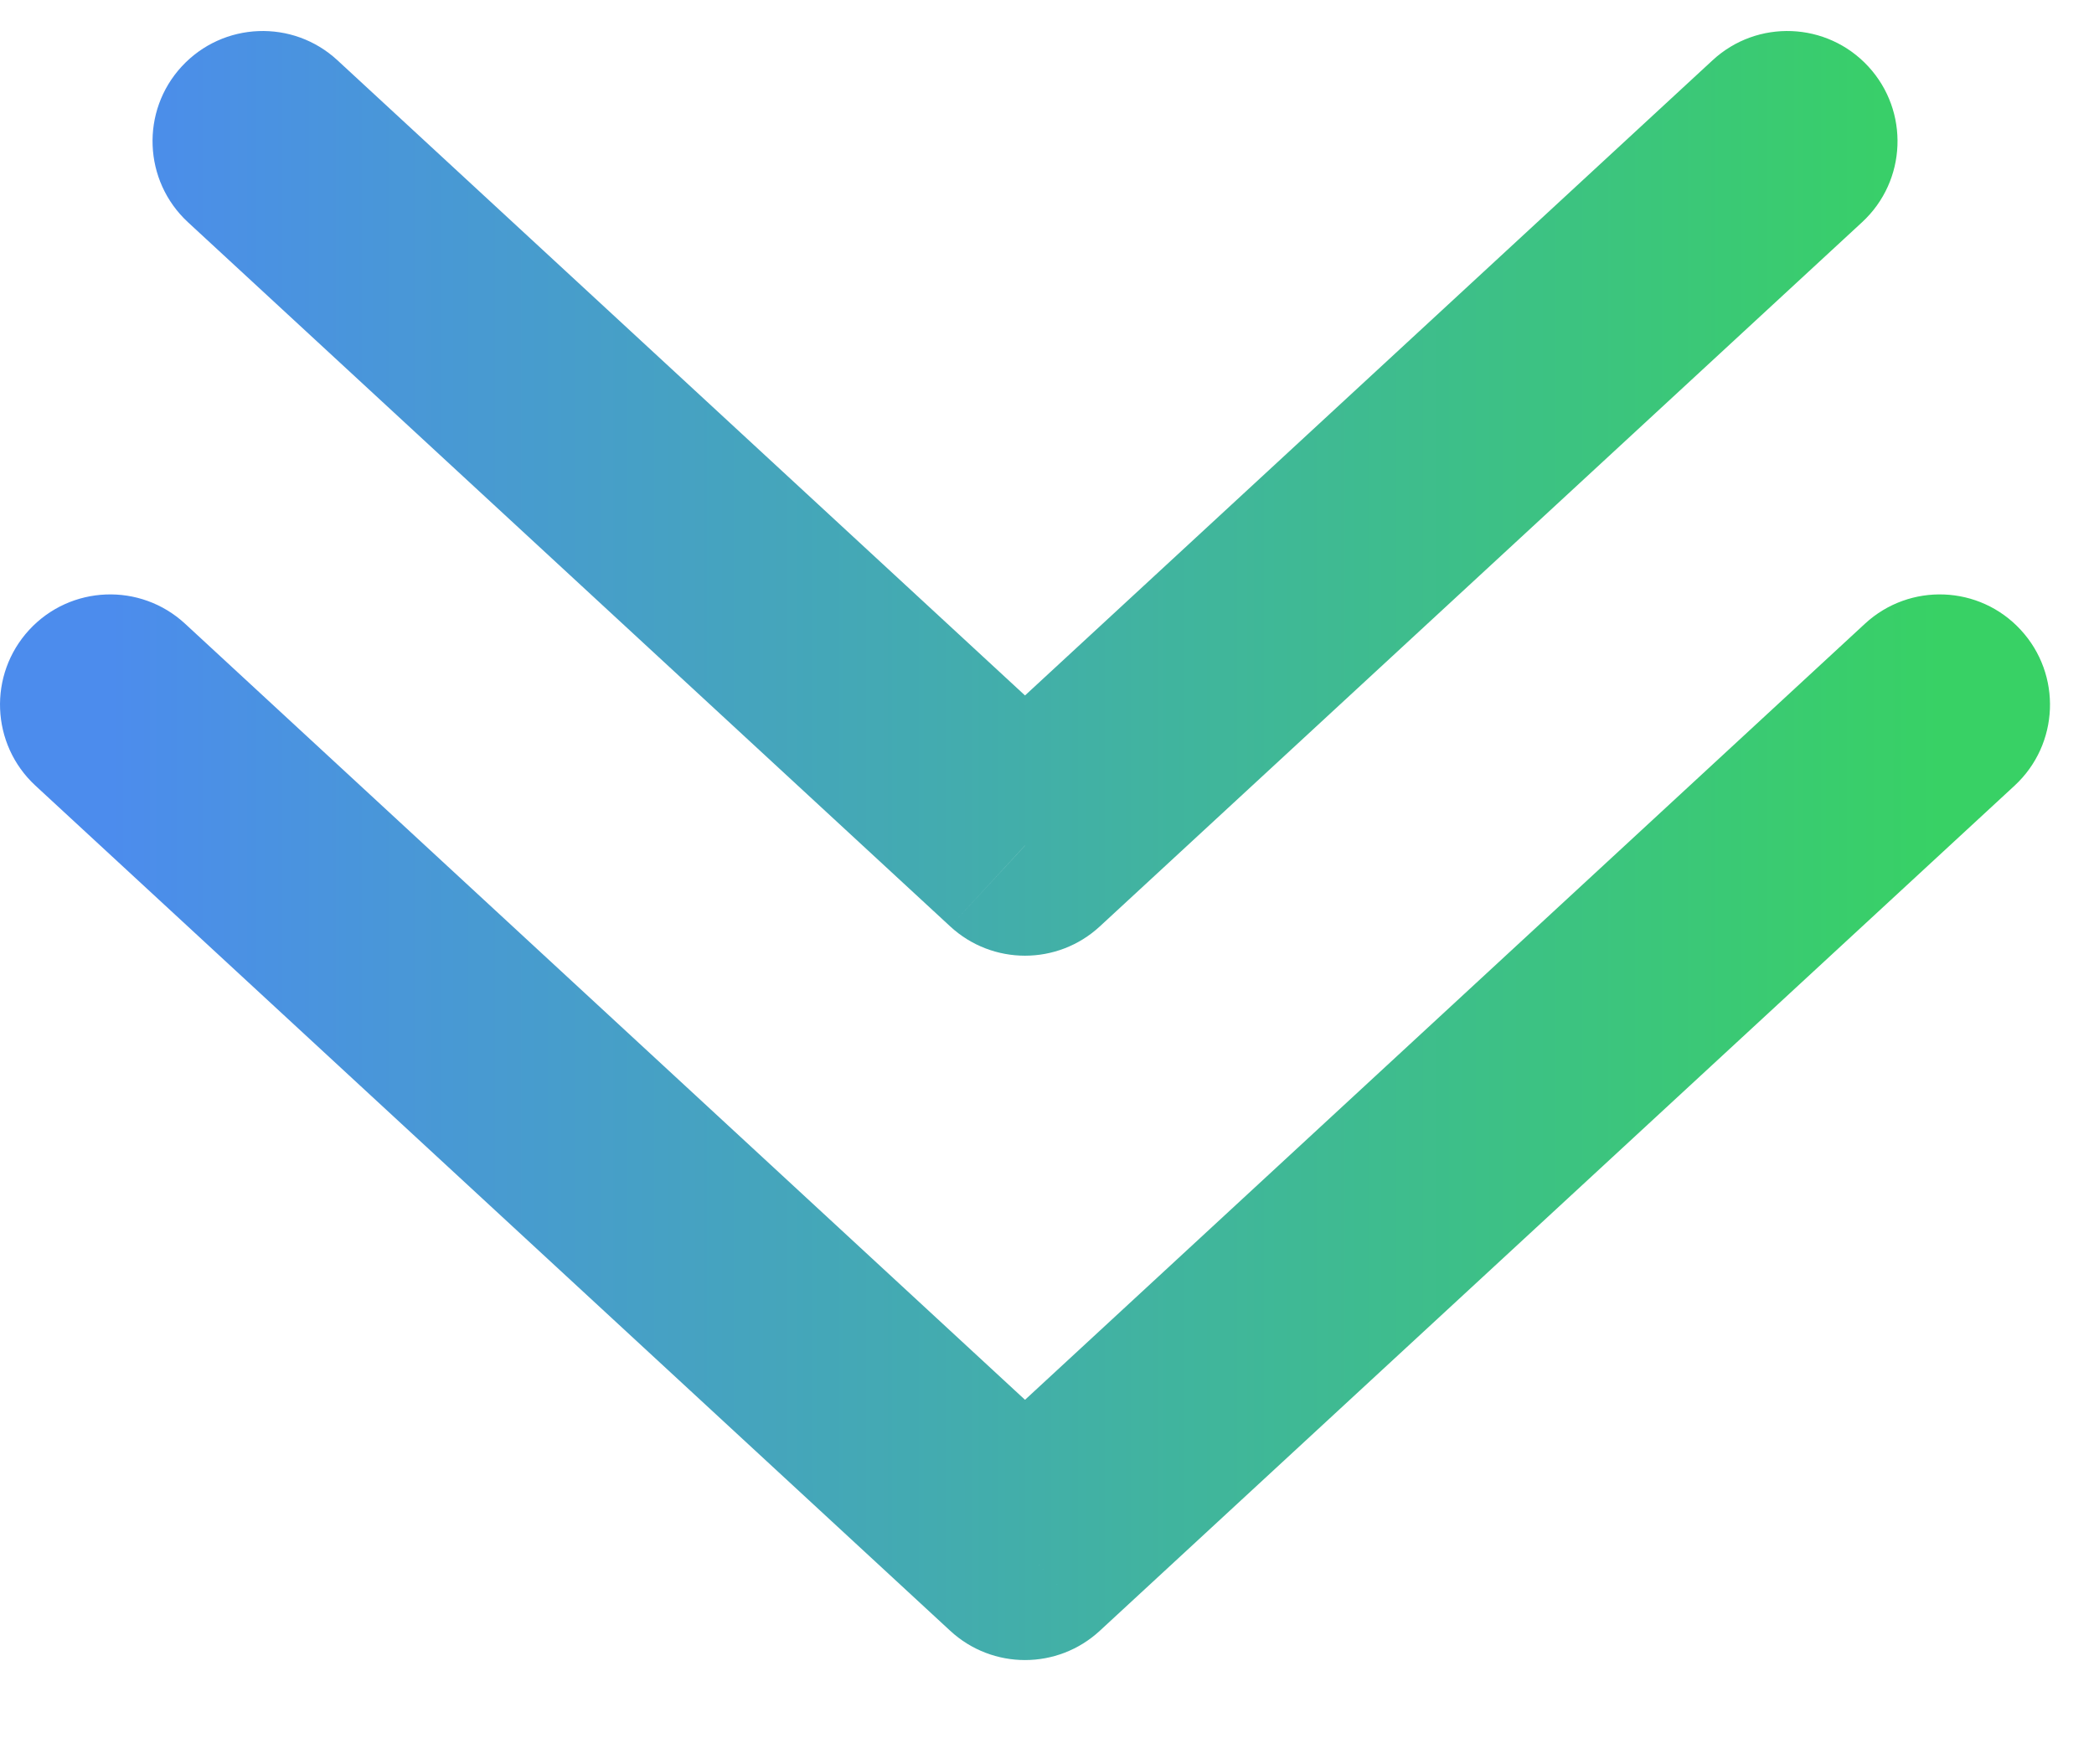
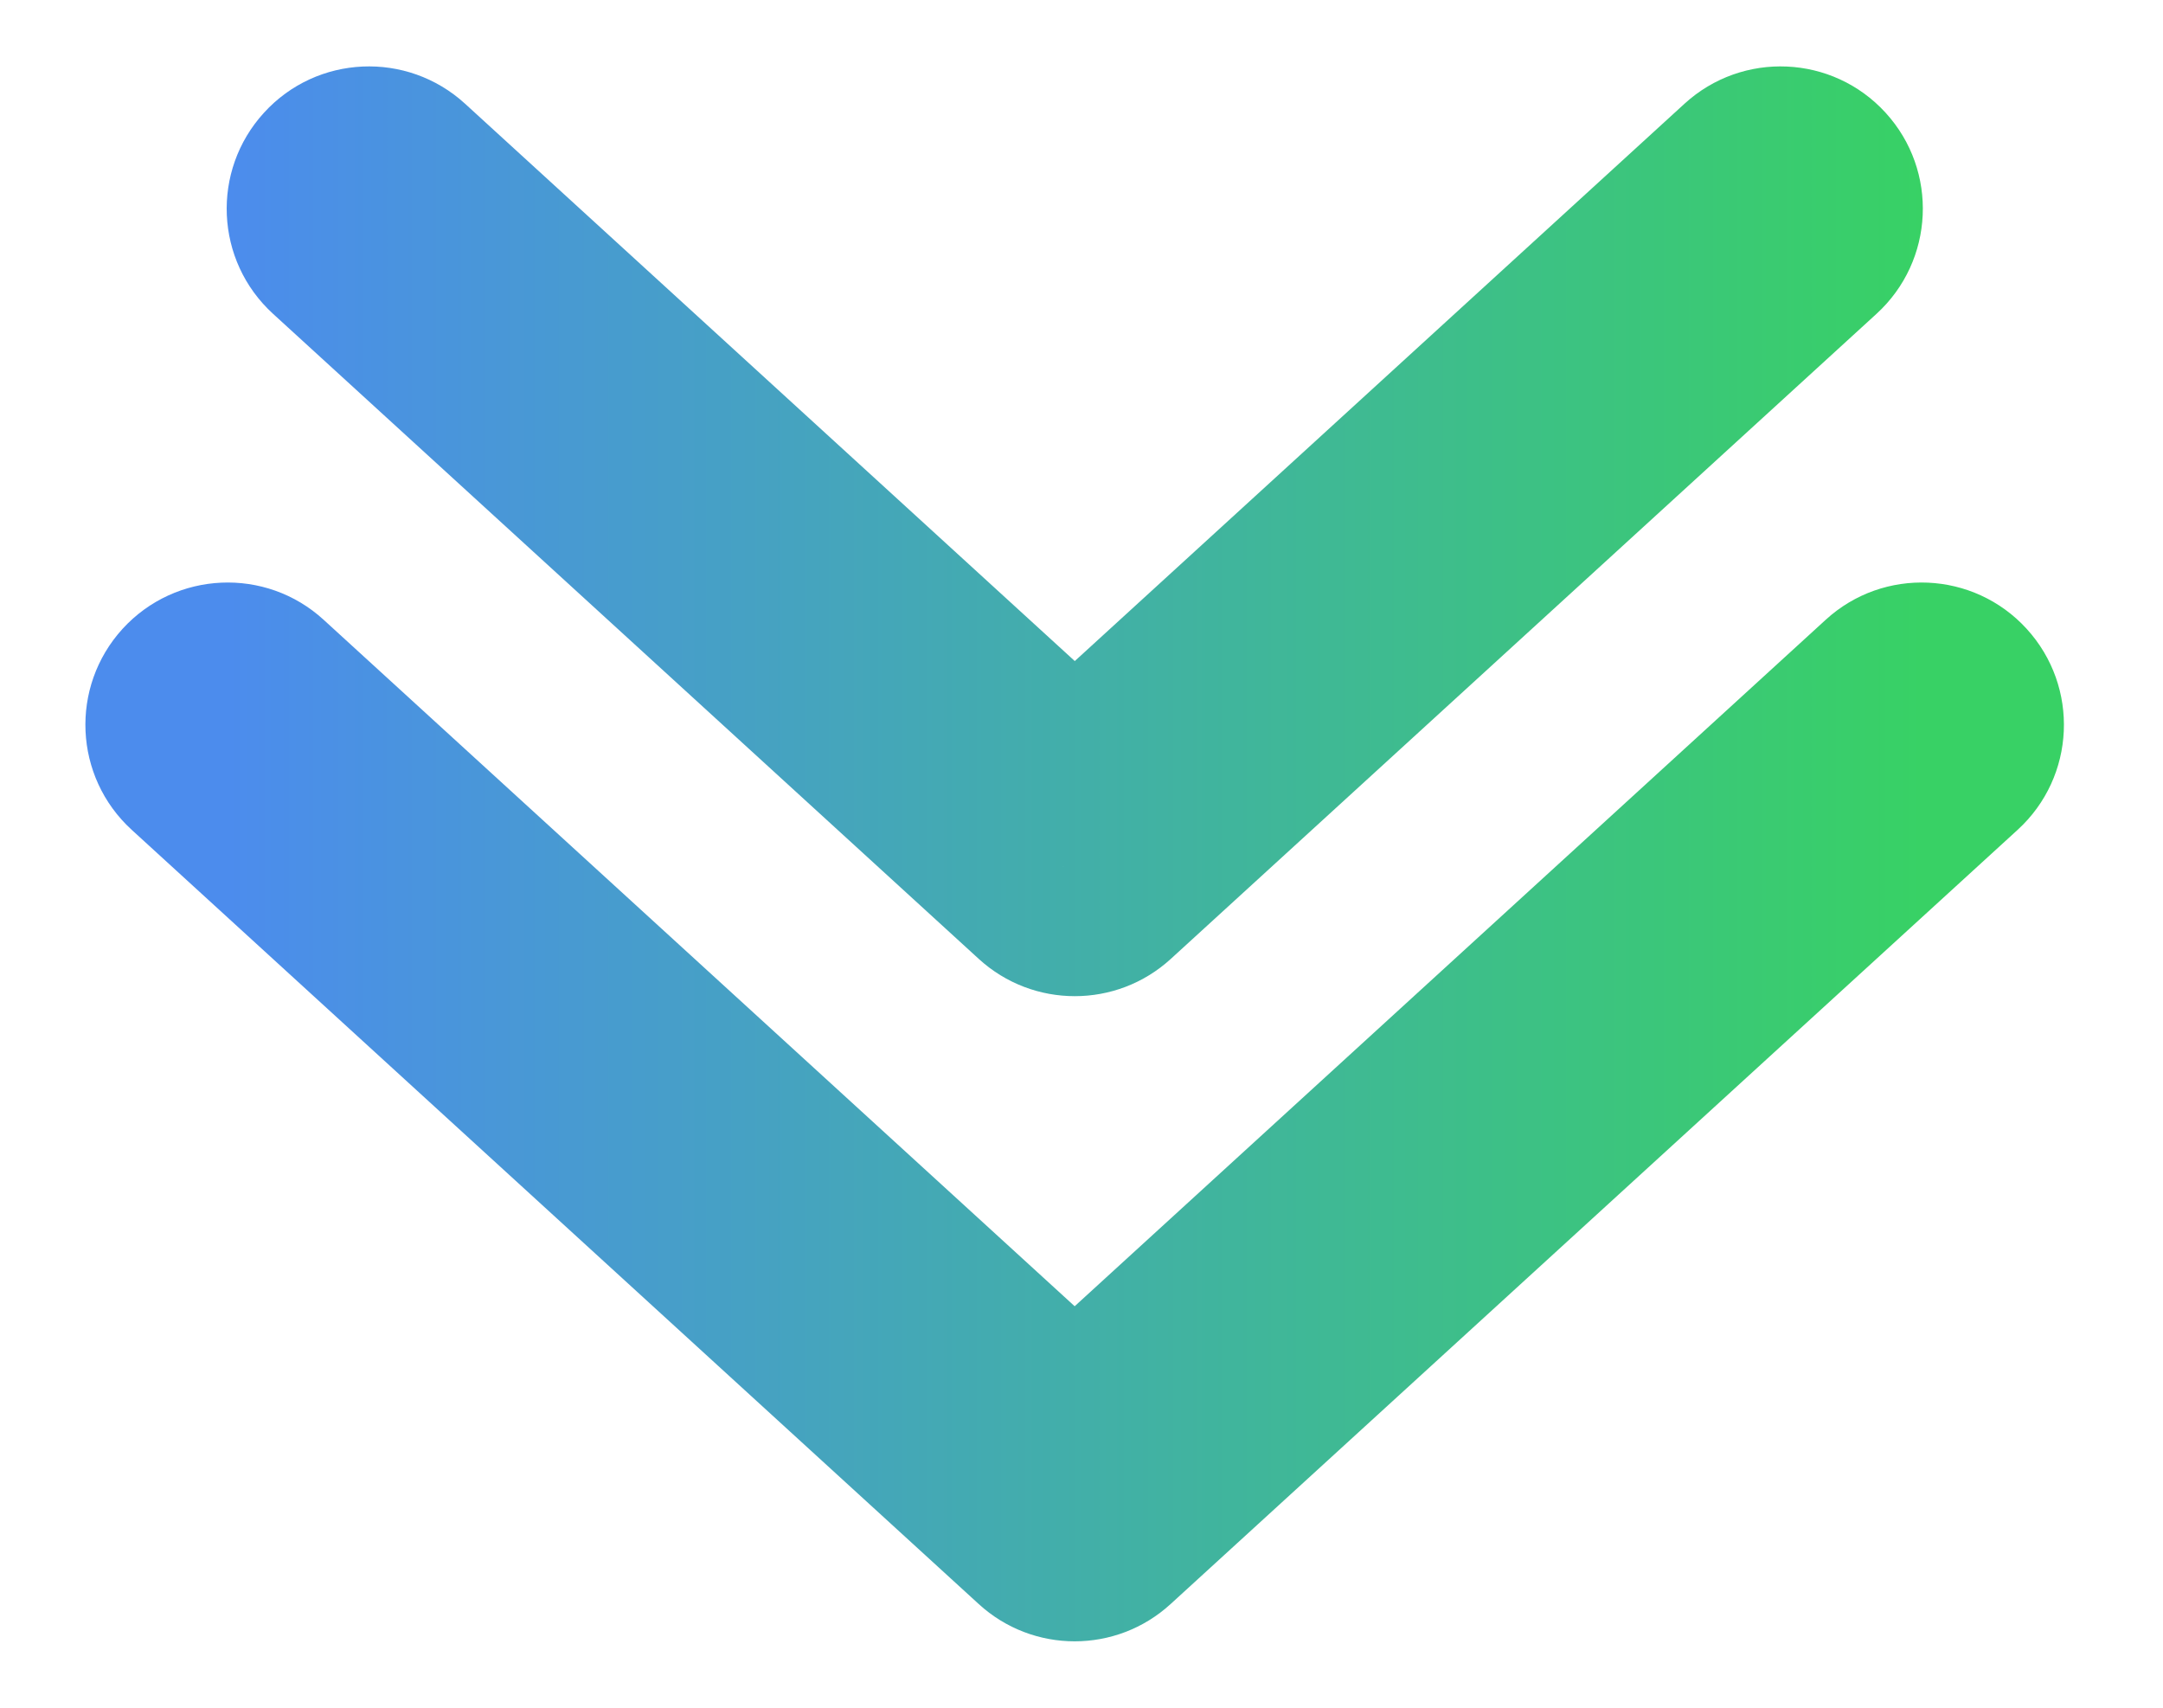
- <svg xmlns="http://www.w3.org/2000/svg" width="19" height="16" viewBox="0 0 19 16" fill="none">
-   <path d="M18.28 7.128C18.685 6.753 18.71 6.121 18.335 5.715C17.961 5.309 17.328 5.284 16.922 5.659L18.28 7.128ZM9.3 14.062L8.622 14.797C9.005 15.151 9.596 15.151 9.979 14.797L9.3 14.062ZM1.679 5.659C1.273 5.284 0.64 5.309 0.265 5.715C-0.109 6.121 -0.084 6.753 0.321 7.128L1.679 5.659ZM16.896 2.016C17.302 1.641 17.326 1.008 16.952 0.603C16.577 0.197 15.944 0.172 15.539 0.547L16.896 2.016ZM9.301 7.672L8.622 8.406C9.005 8.76 9.596 8.76 9.979 8.406L9.301 7.672ZM3.062 0.547C2.657 0.172 2.024 0.197 1.649 0.603C1.275 1.008 1.3 1.641 1.705 2.016L3.062 0.547ZM16.922 5.659L8.622 13.328L9.979 14.797L18.28 7.128L16.922 5.659ZM9.979 13.328L1.679 5.659L0.321 7.128L8.622 14.797L9.979 13.328ZM15.539 0.547L8.622 6.937L9.979 8.406L16.896 2.016L15.539 0.547ZM9.979 6.937L3.062 0.547L1.705 2.016L8.622 8.406L9.979 6.937Z" fill="url(#paint0_linear_1325_9414)" />
+ <svg xmlns="http://www.w3.org/2000/svg" width="19" height="15" viewBox="0 0 19 15" fill="none">
+   <path d="M17.723 7.289C18.233 6.823 18.268 6.033 17.802 5.523C17.337 5.014 16.546 4.978 16.037 5.444L17.723 7.289ZM9.44 13.166L8.597 14.089C9.074 14.526 9.806 14.526 10.283 14.089L9.44 13.166ZM2.843 5.444C2.334 4.978 1.543 5.014 1.077 5.523C0.612 6.033 0.647 6.823 1.157 7.289L2.843 5.444ZM16.484 2.756C16.993 2.29 17.029 1.5 16.563 0.99C16.097 0.48 15.307 0.445 14.797 0.911L16.484 2.756ZM9.441 7.5L8.598 8.423C9.075 8.859 9.807 8.859 10.284 8.423L9.441 7.5ZM4.085 0.911C3.575 0.445 2.784 0.48 2.319 0.99C1.853 1.5 1.888 2.29 2.398 2.756L4.085 0.911ZM16.037 5.444L8.597 12.244L10.283 14.089L17.723 7.289L16.037 5.444ZM10.283 12.244L2.843 5.444L1.157 7.289L8.597 14.089L10.283 12.244ZM14.797 0.911L8.598 6.577L10.284 8.423L16.484 2.756L14.797 0.911ZM10.284 6.577L4.085 0.911L2.398 2.756L8.598 8.423L10.284 6.577Z" fill="url(#paint0_linear_3104_5784)" />
  <defs>
-     <linearGradient id="paint0_linear_1325_9414" x1="1" y1="7.672" x2="17.601" y2="7.672" gradientUnits="userSpaceOnUse">
+     <linearGradient id="paint0_linear_3104_5784" x1="2" y1="7.5" x2="16.88" y2="7.5" gradientUnits="userSpaceOnUse">
      <stop stop-color="#4C8CED" />
      <stop offset="1" stop-color="#38D165" />
    </linearGradient>
  </defs>
</svg>
